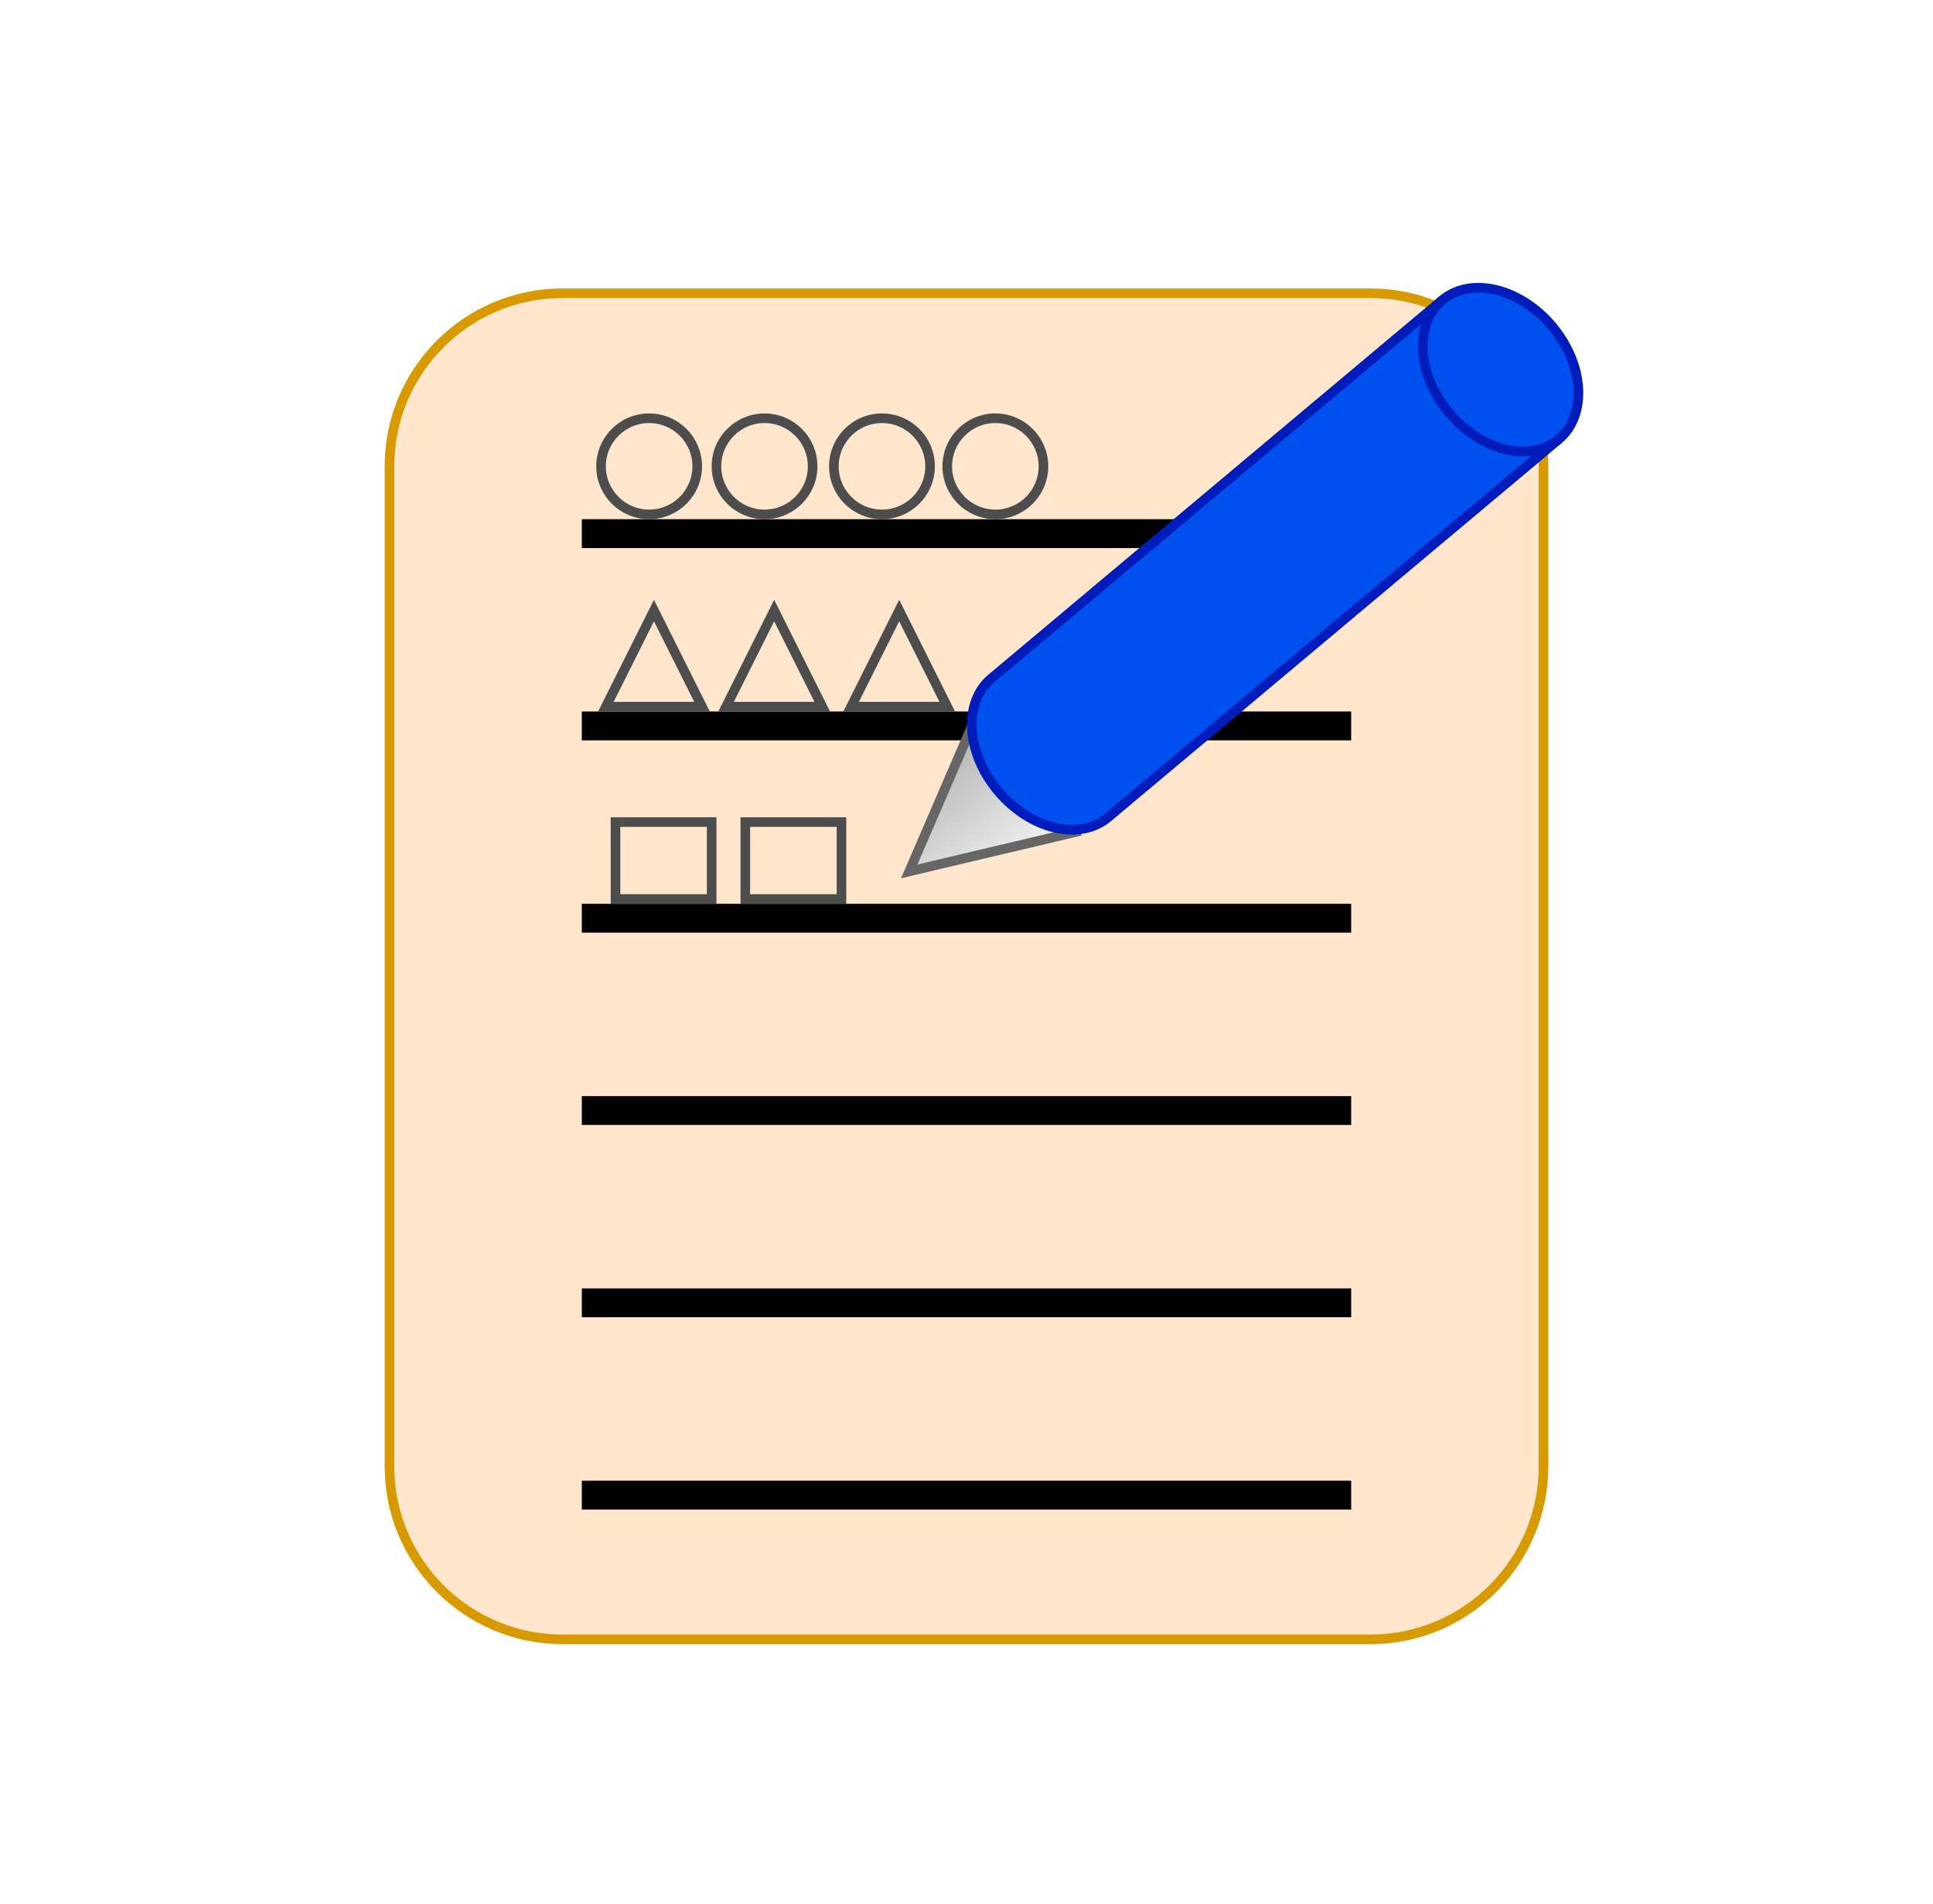
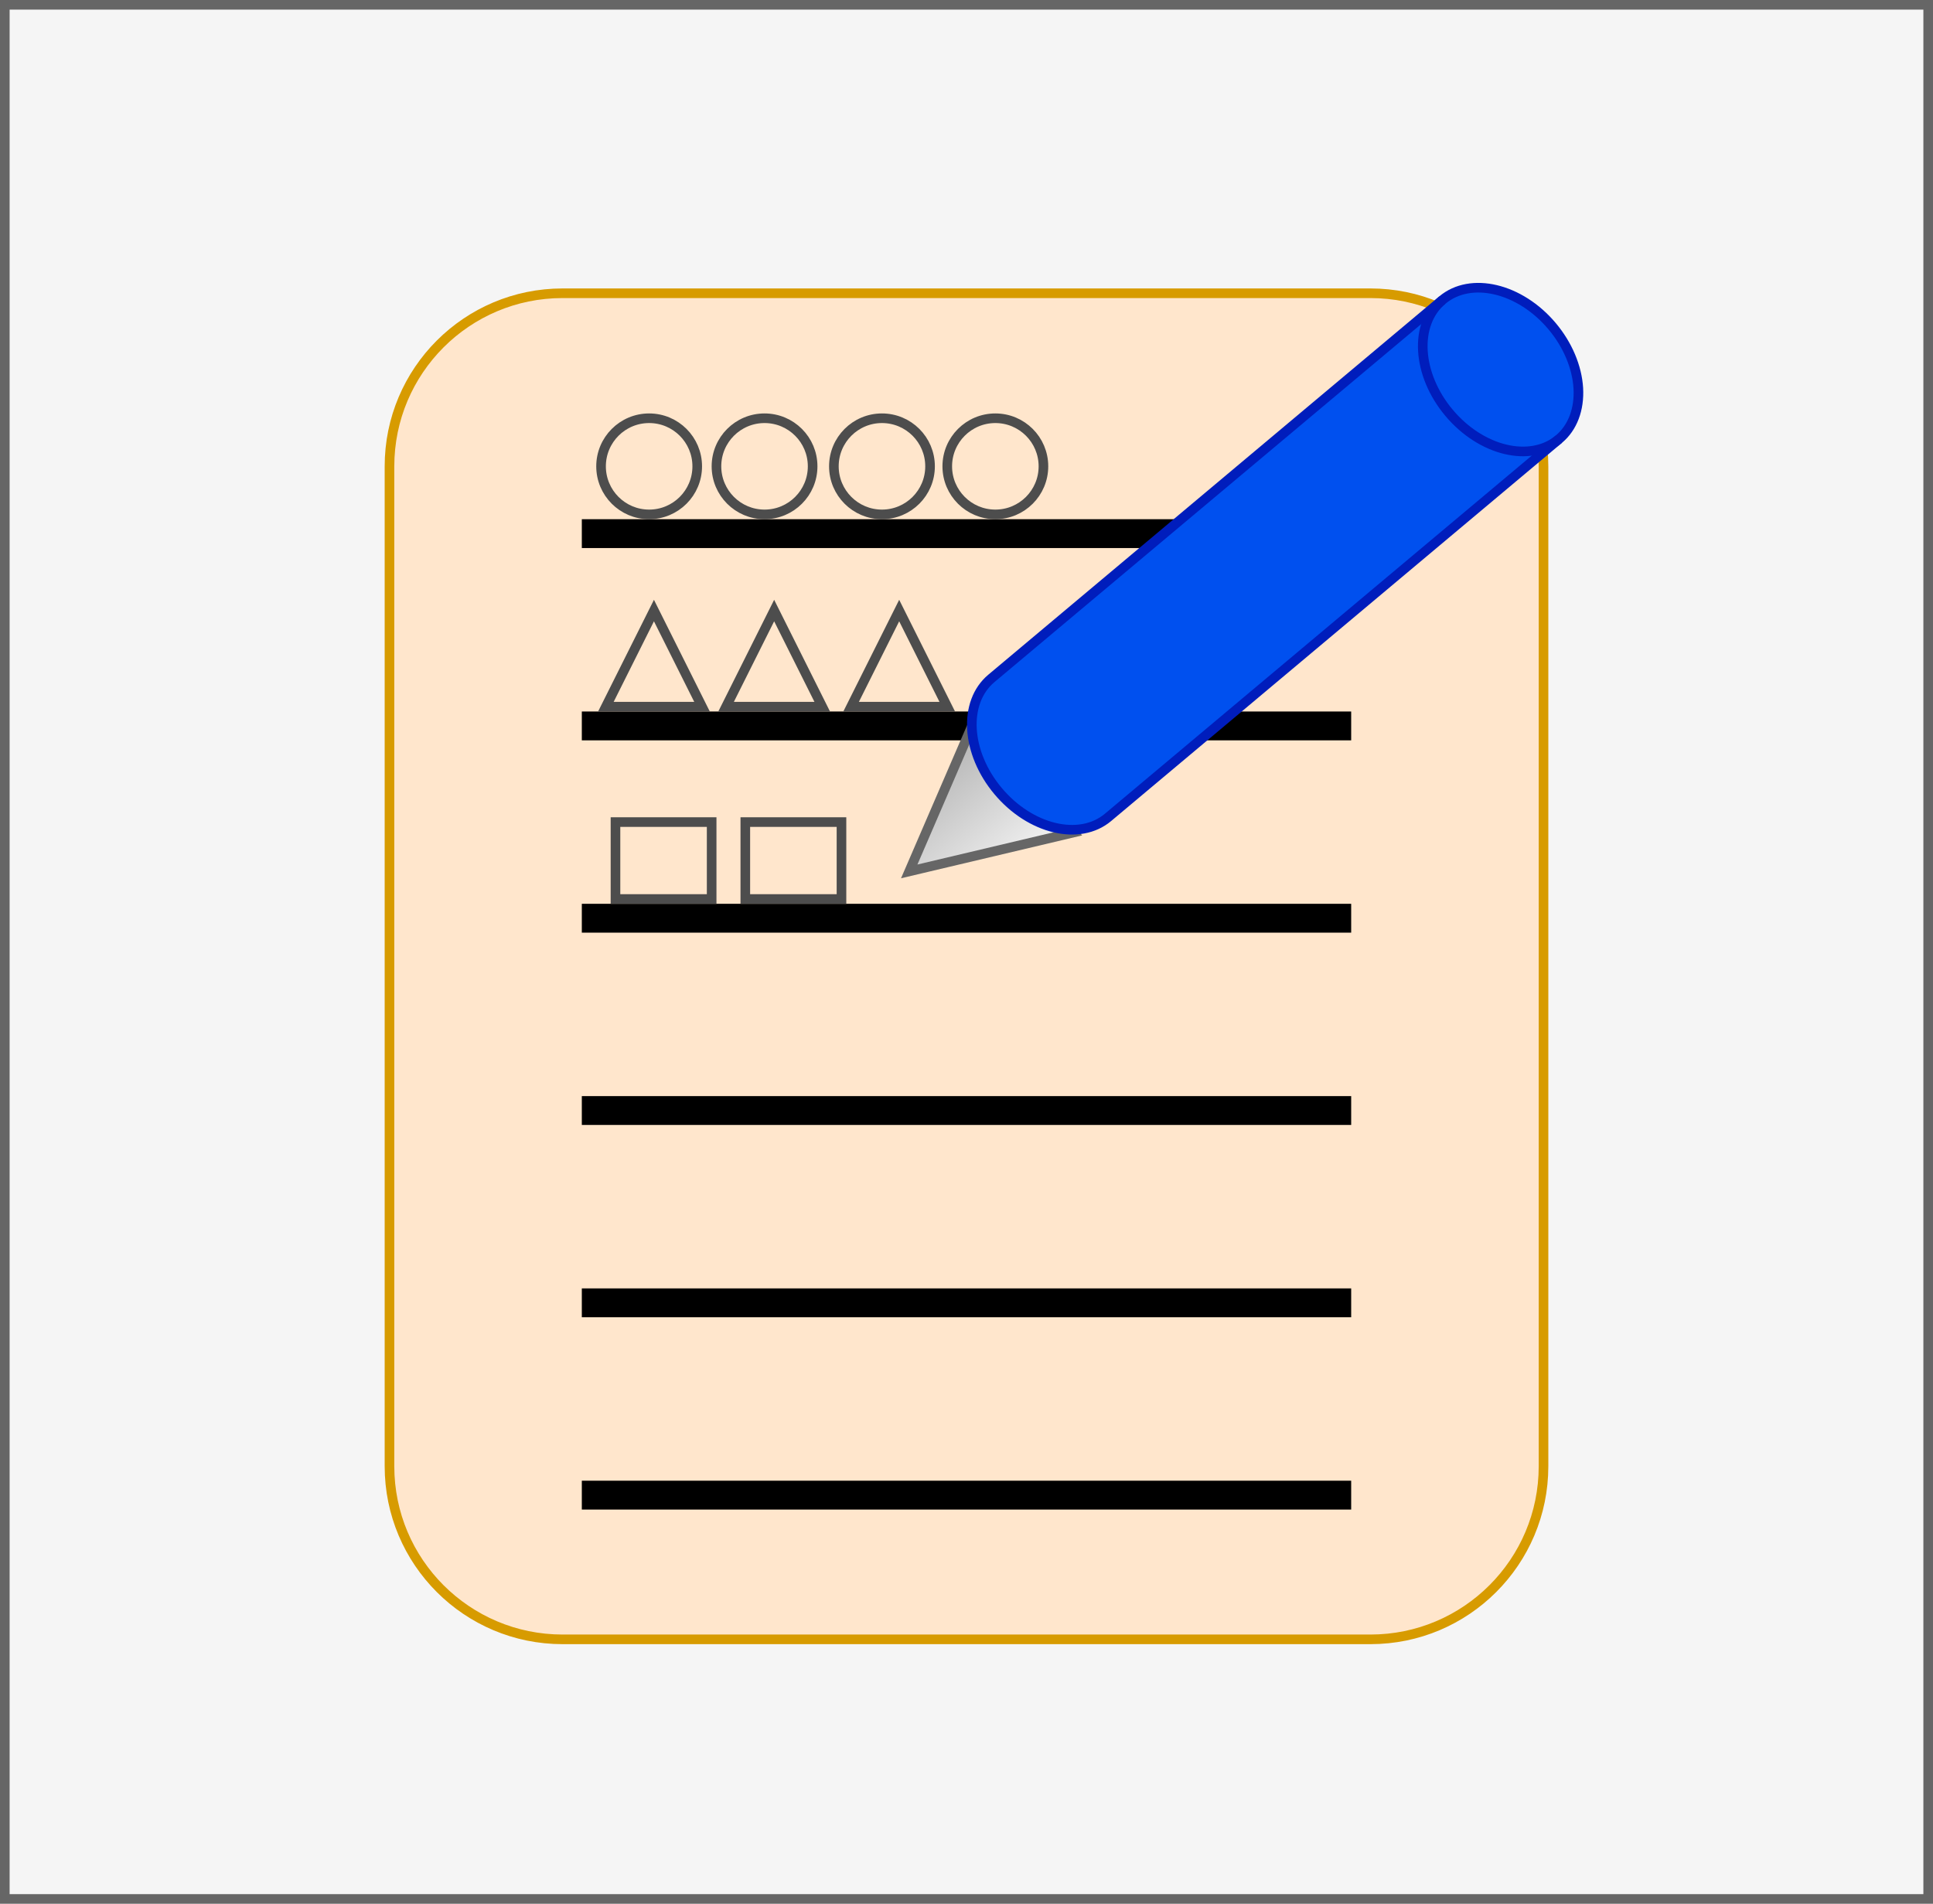
- <svg xmlns="http://www.w3.org/2000/svg" host="65bd71144e" version="1.1" width="201px" height="198px" viewBox="-0.5 -0.5 201 198" content="&lt;mxfile&gt;&lt;diagram id=&quot;vk_rfThbmNlp8EAyw9Kd&quot; name=&quot;Page-1&quot;&gt;7ZlJj5swFMc/TY6DvOCFY5vpcmjVSnPomYBD0BAcOc4k009fE0yCWRqisSaadogUwbN54P/veXlmhufrwxcVb1bfZSqKGQLpYYbvZwhRzs1/ZXiuDSgMa0Om8rQ2wbPhIf8trBFY6y5PxdapqKUsdL5xjYksS5FoxxYrJfdutaUs3Kdu4kz0DA9JXPStv/JUr2orR+xs/yrybNU8GdKoLlnHTWXbku0qTuW+ZcKfZniupNT12fowF0WlXaNLfd/nkdLTiylR6ik3oPqGp7jY2bbZ99LPTWOV3JWpqOrDGf64X+VaPGzipCrdG7rGttLrwhYv86KYy0Kq4714uRQ0SYx9q5V8FK2SlEULAExJ/41tI56E0uLQMtkWfBFyLbR6NlWaUmrVtOEEG3X3Zzgn26oNJrTG2AZEdvJ91sycWNlGNAeXNRRl+qGKO3NVylK4mtXaNIGEh9QCx+NvaonUCdm+Vi0tyIAUjU2JItb5kxvoQ/LYJ/yUuXmTMwreQRES18VW7lQi7F3twOw4Ql2mXUc6VpnQPUdHWqdmTwMI3wGOA6S+AHYdeQQ4YRT7fwFyXwC7jjwCxO8ARwEi4Algz5FHgOE7wHGAyBfAriOPAMk7wHGAvhYxPUf+AKIJi5jMLOU3o+L31tun/CleNB7AMJamuSByZwxIA2hTvRY5NkCO+ViIR5cl0CqPy6y6upTJKKlNDMnSXN5VDe/nNqT6DQU6PR6mJFNxmhudW2WL42+wE1yf+ODAjOmUQxJGiGCGotDRn8AAYMg4MYUcAY5pjwUkAeVm+MYRZpxCxFmfjanDQs55hKkJYICb7P1FrOhlViY33lSnyXORmwxU4cvQFnWu+m1xMsTJY3bMYH/stHEjmuGq3lNgLmgygBkAAsSysksH5PJ4DI9z8P7j3BdiHFAKQvMSjBIOMHYI35kOxiggBBOCODCM+4R5wCmhMIKEoZAZxAO9j5hA4iYOYIUX8vDlgMMpS7qiyDfbCX0x3m7qbZxlfqh2IhxGdi7qYQjvq58nDHcoYDxqHcgd6WjAYbsY9zkM7T94GPXwlKXXrYS+fiuHd4TFr6jkhPnjDSnZmQxeU8lwQkxOn4nHZRrQtD1tR772FzkKiCsmeUUxJyzN35KY0Q2lZJelPG93A89qeolE3I1ERibJ52HNFvK3rl7EbqbdPzW3oCaru8Hc0uT4/8hweFqy32A4JBP2DK7q0Bfj0OnLAxsOPSnH+zJyt1ai/ic/BIZ0a8aAK4Qzl+cvsvXezPmzNv70Bw==&lt;/diagram&gt;&lt;/mxfile&gt;">
+ <svg xmlns="http://www.w3.org/2000/svg" host="65bd71144e" version="1.1" width="201px" height="198px" viewBox="-0.5 -0.5 201 198" content="&lt;mxfile&gt;&lt;diagram id=&quot;vk_rfThbmNlp8EAyw9Kd&quot; name=&quot;Page-1&quot;&gt;7Zldj6M2FIZ/TS4H+QN/cNnNbNuLVq00F712wCFoCY4cZ5Ppr68JhmAgG7Ljzmh2h0gRPuADfh/72Mcs8HJ7+k2L3eZPlclygUB2WuDHBUKUc/tfG54bA4rjxpDrImtM8GJ4Kv6Vzgic9VBkcu/daJQqTbHzjamqKpkazya0Vkf/trUq/afuRC5HhqdUlGPrP0VmNo2VI3ax/y6LfNM+GdKkubIV7c2uJfuNyNSxZ8KfF3iplTLN2fa0lGWtXatLU+/XK1e7F9OyMnMqEFfjqygPrnHuxcxz21qtDlUm6wpggT8dN4WRTzuR1lePFq+1bcy2tCVoT9dFWS5VqfS5Ll6T+mfte6PVF9m7Qs9HXUNVpmdvDmt3Lya1kaerrYOdZravSbWVRj/bW9oKrcyunyWueLxAQ8DZNn1giSMpXEfJO9cXLe2Jk3NaWnSPsvB+ZdeSpumUshlLVgB0Co7kmhD1uoLUV7BTtCdhZ/MkjMHLJWzH+7c0lFX2Sz2kbalSlfQ1a7RpxyieUgucj2+pJTMvGoy16mlBJqRobVqWwhRf/RgyJY97wt+qsG9yQcEHKGLiu9irg06lq9Uf8wNHaMh06MgInUszcnSm1TV7HsAZ4eXnBUhDARw6CghwRhT7eQHyUACHjgICxB8ArwJEIBDAkaOAAOMPgNcBolAAh44CAiQfAK8DDLWIGTkKBxDNWMTkdim/uyr+RBLjUlOxaj2AaSxtc0HizxiQRtBl0T1ybIIcC7EQT25LYHQhqrwu3cpktDK2D6nKFh/qhn9P1phrkRXSyxxX59/kILg/8cGRjemUQxIniGCGktjTn8AIYMg4sRc5AhzTEQtIIspt+MYJZpxCxNmYjb2HxZzzBFPbgQFuN0ZexIreZrXfiF19mj6Xhc1ANb4NbdXkqn+sOoNIv+TnDPavg7FuZBuumu0a5oMmE5gBIECux1sA6/MxHefg46dlKMQ4ohTE9iUYJRxg7BF+sAOMUUAIJgRxYBmPCfOIU0JhAglDMbOIJ0YfsR2J234Aa7yQxy8HHM9Z0pVlsdvPGItiv2t2yNbFqd6J8Bi5uWiEIX6sf4EwPKCI8aR3ID/S0YjD/mU85jC1/xAg6uE5S6+3Evr+rRw+EBa/opIz5o93pORgMnhNJeMZfXL+THxdpglN+9N2Emp/kaOI+GKSVxRzxtL8PYmZvKGU7LaUd31IuEvNID0RD3siI7PkC7Bmi/l7V6/9YvIG2v1Qcwtqs7o3mFvaHP8HCYfdkv3/D4e2ePlm22wxXD5848//AQ==&lt;/diagram&gt;&lt;/mxfile&gt;">
  <defs>
    <linearGradient x1="0%" y1="0%" x2="0%" y2="100%" id="mx-gradient-f5f5f5-1-b3b3b3-1-s-0">
      <stop offset="0%" style="stop-color: rgb(245, 245, 245); stop-opacity: 1;" />
      <stop offset="100%" style="stop-color: rgb(179, 179, 179); stop-opacity: 1;" />
    </linearGradient>
  </defs>
  <g>
+     <rect x="0" y="0" width="200" height="197" fill="#f5f5f5" stroke="#666666" pointer-events="all" />
    <rect x="40" y="30" width="120" height="140" rx="18" ry="18" fill="#ffe6cc" stroke="#d79b00" pointer-events="all" />
    <path d="M 60 55 L 140 55" fill="none" stroke="#000000" stroke-width="3" stroke-miterlimit="10" pointer-events="stroke" />
    <path d="M 60 75 L 140 75" fill="none" stroke="#000000" stroke-width="3" stroke-miterlimit="10" pointer-events="stroke" />
    <path d="M 60 95 L 140 95" fill="none" stroke="#000000" stroke-width="3" stroke-miterlimit="10" pointer-events="stroke" />
    <path d="M 60 115 L 140 115" fill="none" stroke="#000000" stroke-width="3" stroke-miterlimit="10" pointer-events="stroke" />
    <path d="M 60 135 L 140 135" fill="none" stroke="#000000" stroke-width="3" stroke-miterlimit="10" pointer-events="stroke" />
    <path d="M 60 155 L 140 155" fill="none" stroke="#000000" stroke-width="3" stroke-miterlimit="10" pointer-events="stroke" />
    <path d="M 92.21 77.21 L 107.89 85.09 L 92.21 92.96 Z" fill="url(#mx-gradient-f5f5f5-1-b3b3b3-1-s-0)" stroke="#666666" stroke-miterlimit="10" transform="rotate(-220,100.05,85.09)" pointer-events="none" />
    <path d="M 122.66 27 C 122.66 23.14 126.88 20 132.09 20 C 134.59 20 136.99 20.74 138.76 22.05 C 140.53 23.37 141.53 25.15 141.53 27 L 141.53 88.21 C 141.53 92.08 137.3 95.21 132.09 95.21 C 126.88 95.21 122.66 92.08 122.66 88.21 Z" fill="#0050ef" stroke="#001dbc" stroke-miterlimit="10" transform="rotate(50,132.09,57.61)" pointer-events="none" />
    <path d="M 141.53 27 C 141.53 30.87 137.3 34 132.09 34 C 126.88 34 122.66 30.87 122.66 27" fill="none" stroke="#001dbc" stroke-miterlimit="10" transform="rotate(50,132.09,57.61)" pointer-events="none" />
    <ellipse cx="91.21" cy="48" rx="5" ry="5" fill="none" stroke="#4d4d4d" pointer-events="none" />
    <ellipse cx="67" cy="48" rx="5" ry="5" fill="none" stroke="#4d4d4d" pointer-events="none" />
    <ellipse cx="79" cy="48" rx="5" ry="5" fill="none" stroke="#4d4d4d" pointer-events="none" />
    <path d="M 62.5 63 L 72.5 68 L 62.5 73 Z" fill="none" stroke="#4d4d4d" stroke-miterlimit="10" transform="rotate(-90,67.5,68)" pointer-events="none" />
    <path d="M 75 63 L 85 68 L 75 73 Z" fill="none" stroke="#4d4d4d" stroke-miterlimit="10" transform="rotate(-90,80,68)" pointer-events="none" />
    <rect x="63.5" y="85" width="10" height="8" fill="none" stroke="#4d4d4d" pointer-events="none" />
    <rect x="77" y="85" width="10" height="8" fill="none" stroke="#4d4d4d" pointer-events="none" />
    <ellipse cx="103" cy="48" rx="5" ry="5" fill="none" stroke="#4d4d4d" pointer-events="none" />
    <path d="M 88 63 L 98 68 L 88 73 Z" fill="none" stroke="#4d4d4d" stroke-miterlimit="10" transform="rotate(-90,93,68)" pointer-events="none" />
  </g>
</svg>
